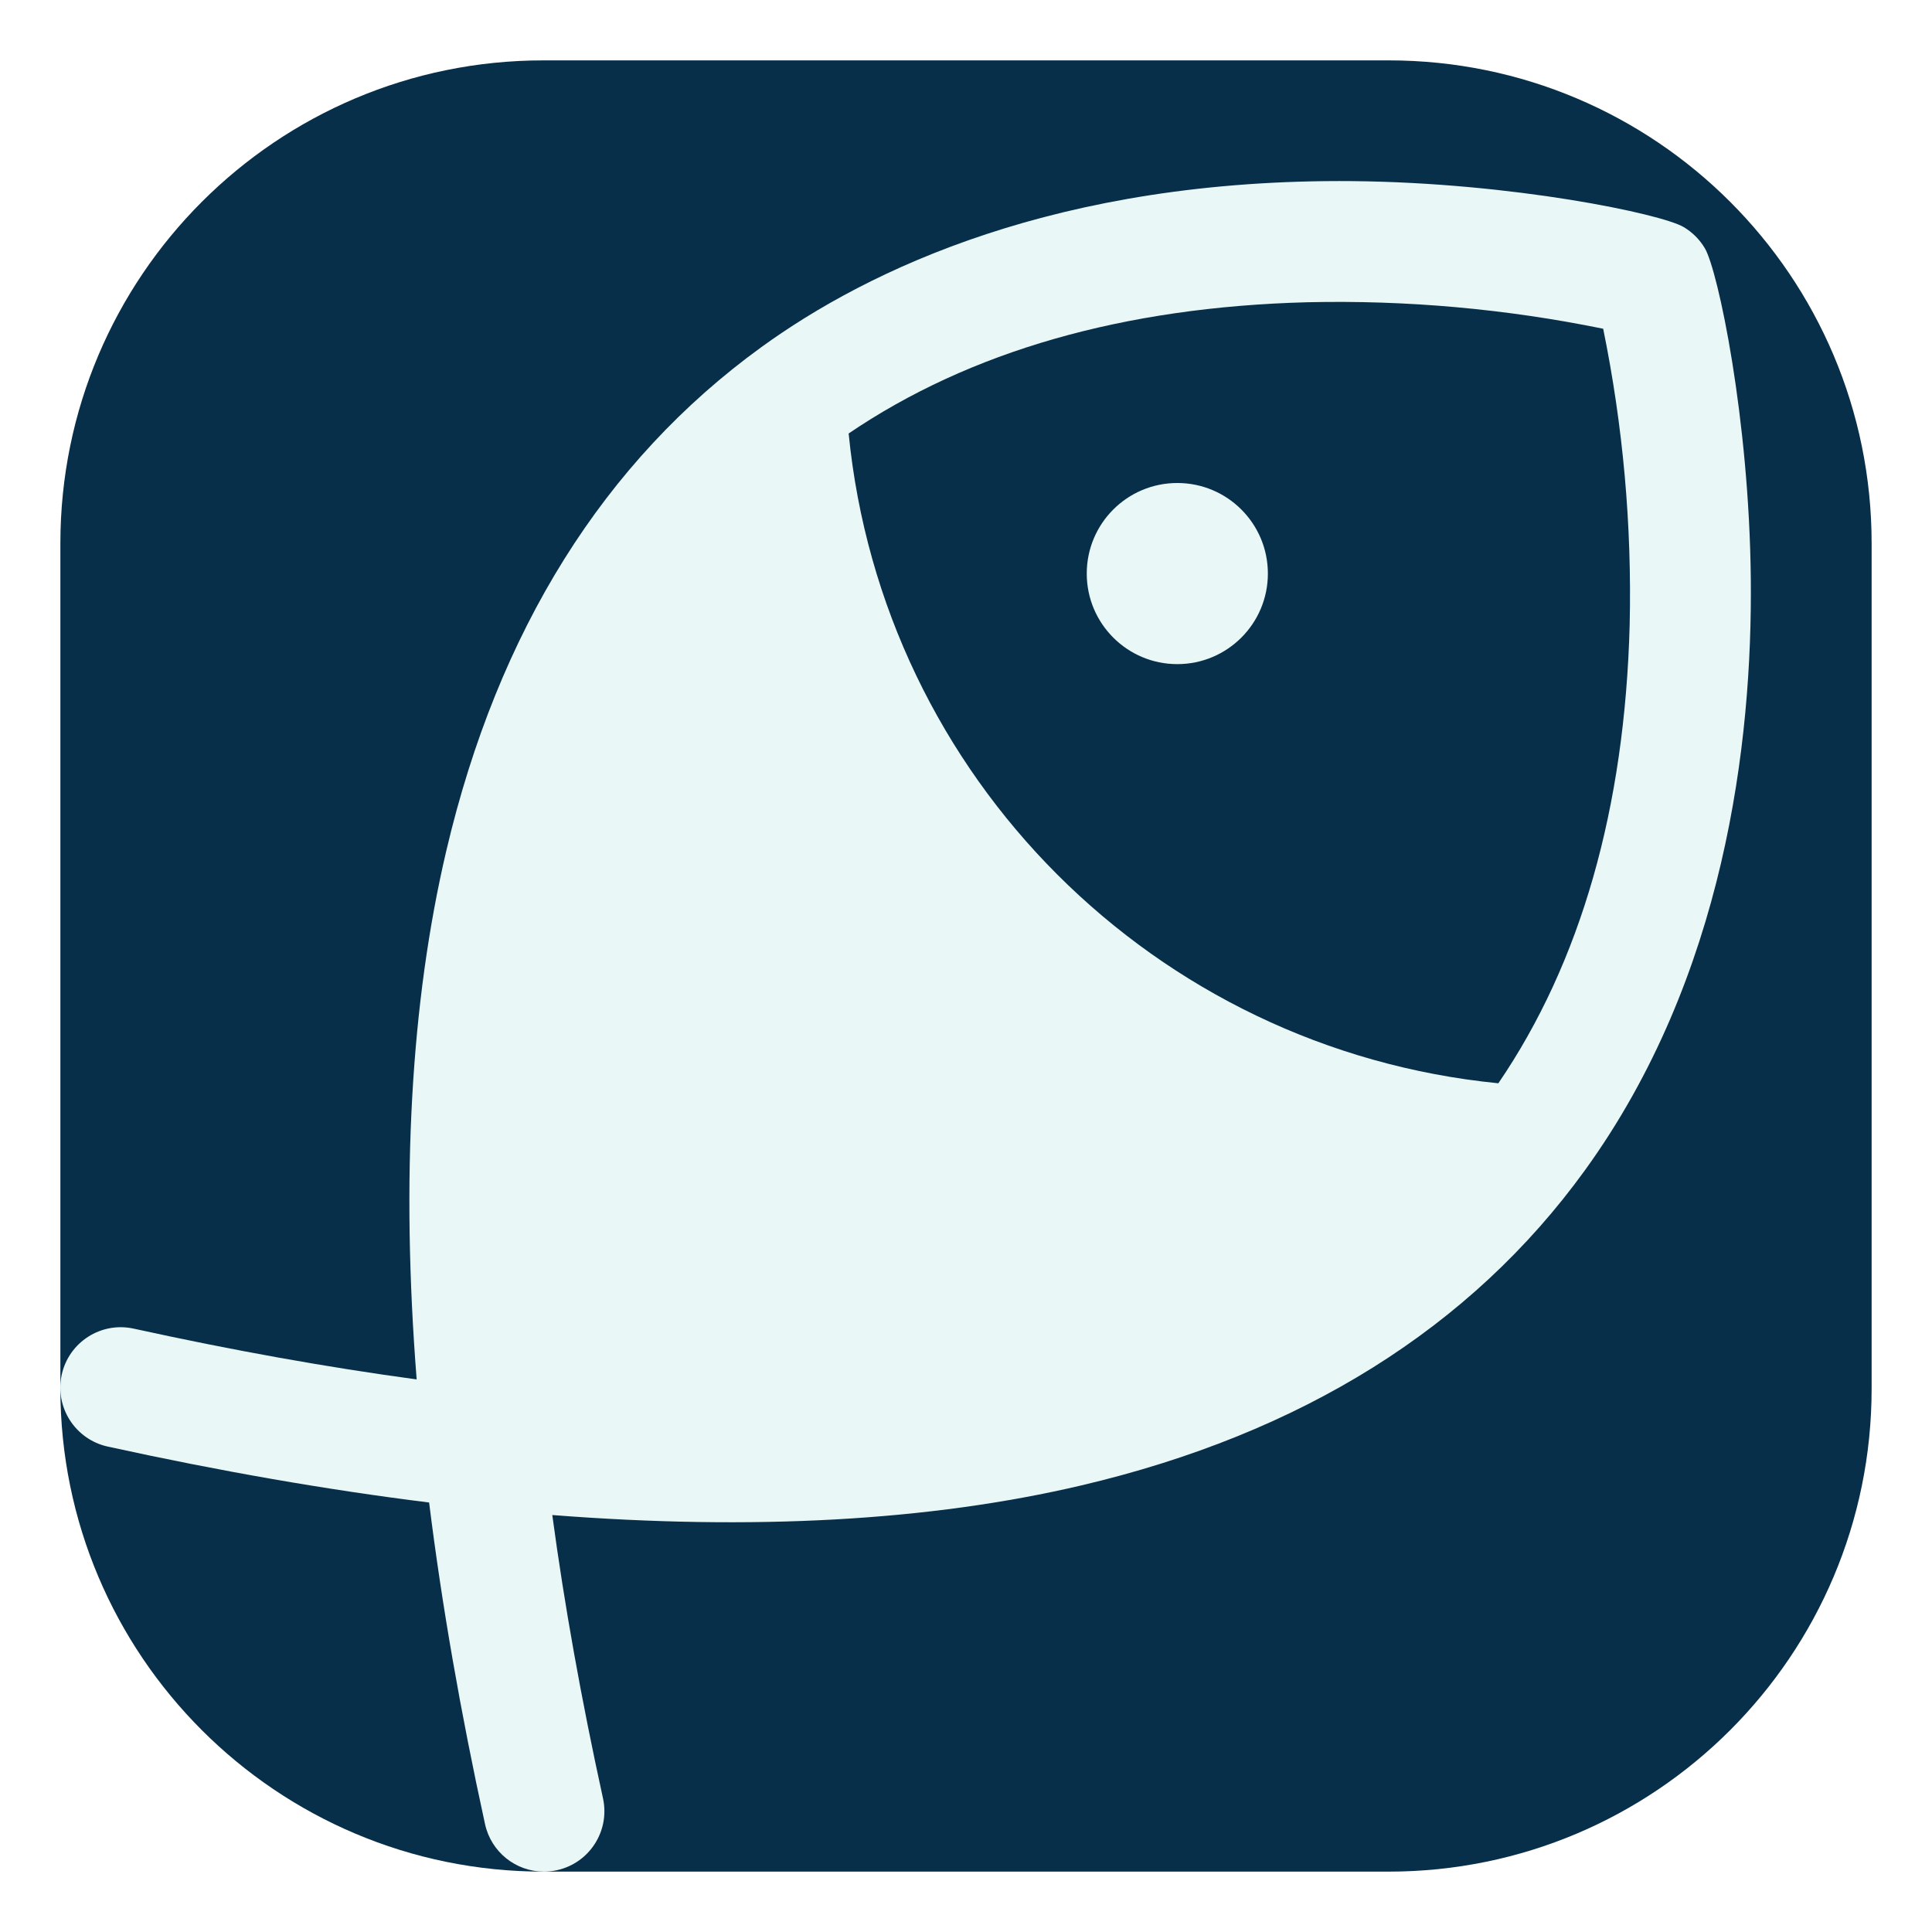
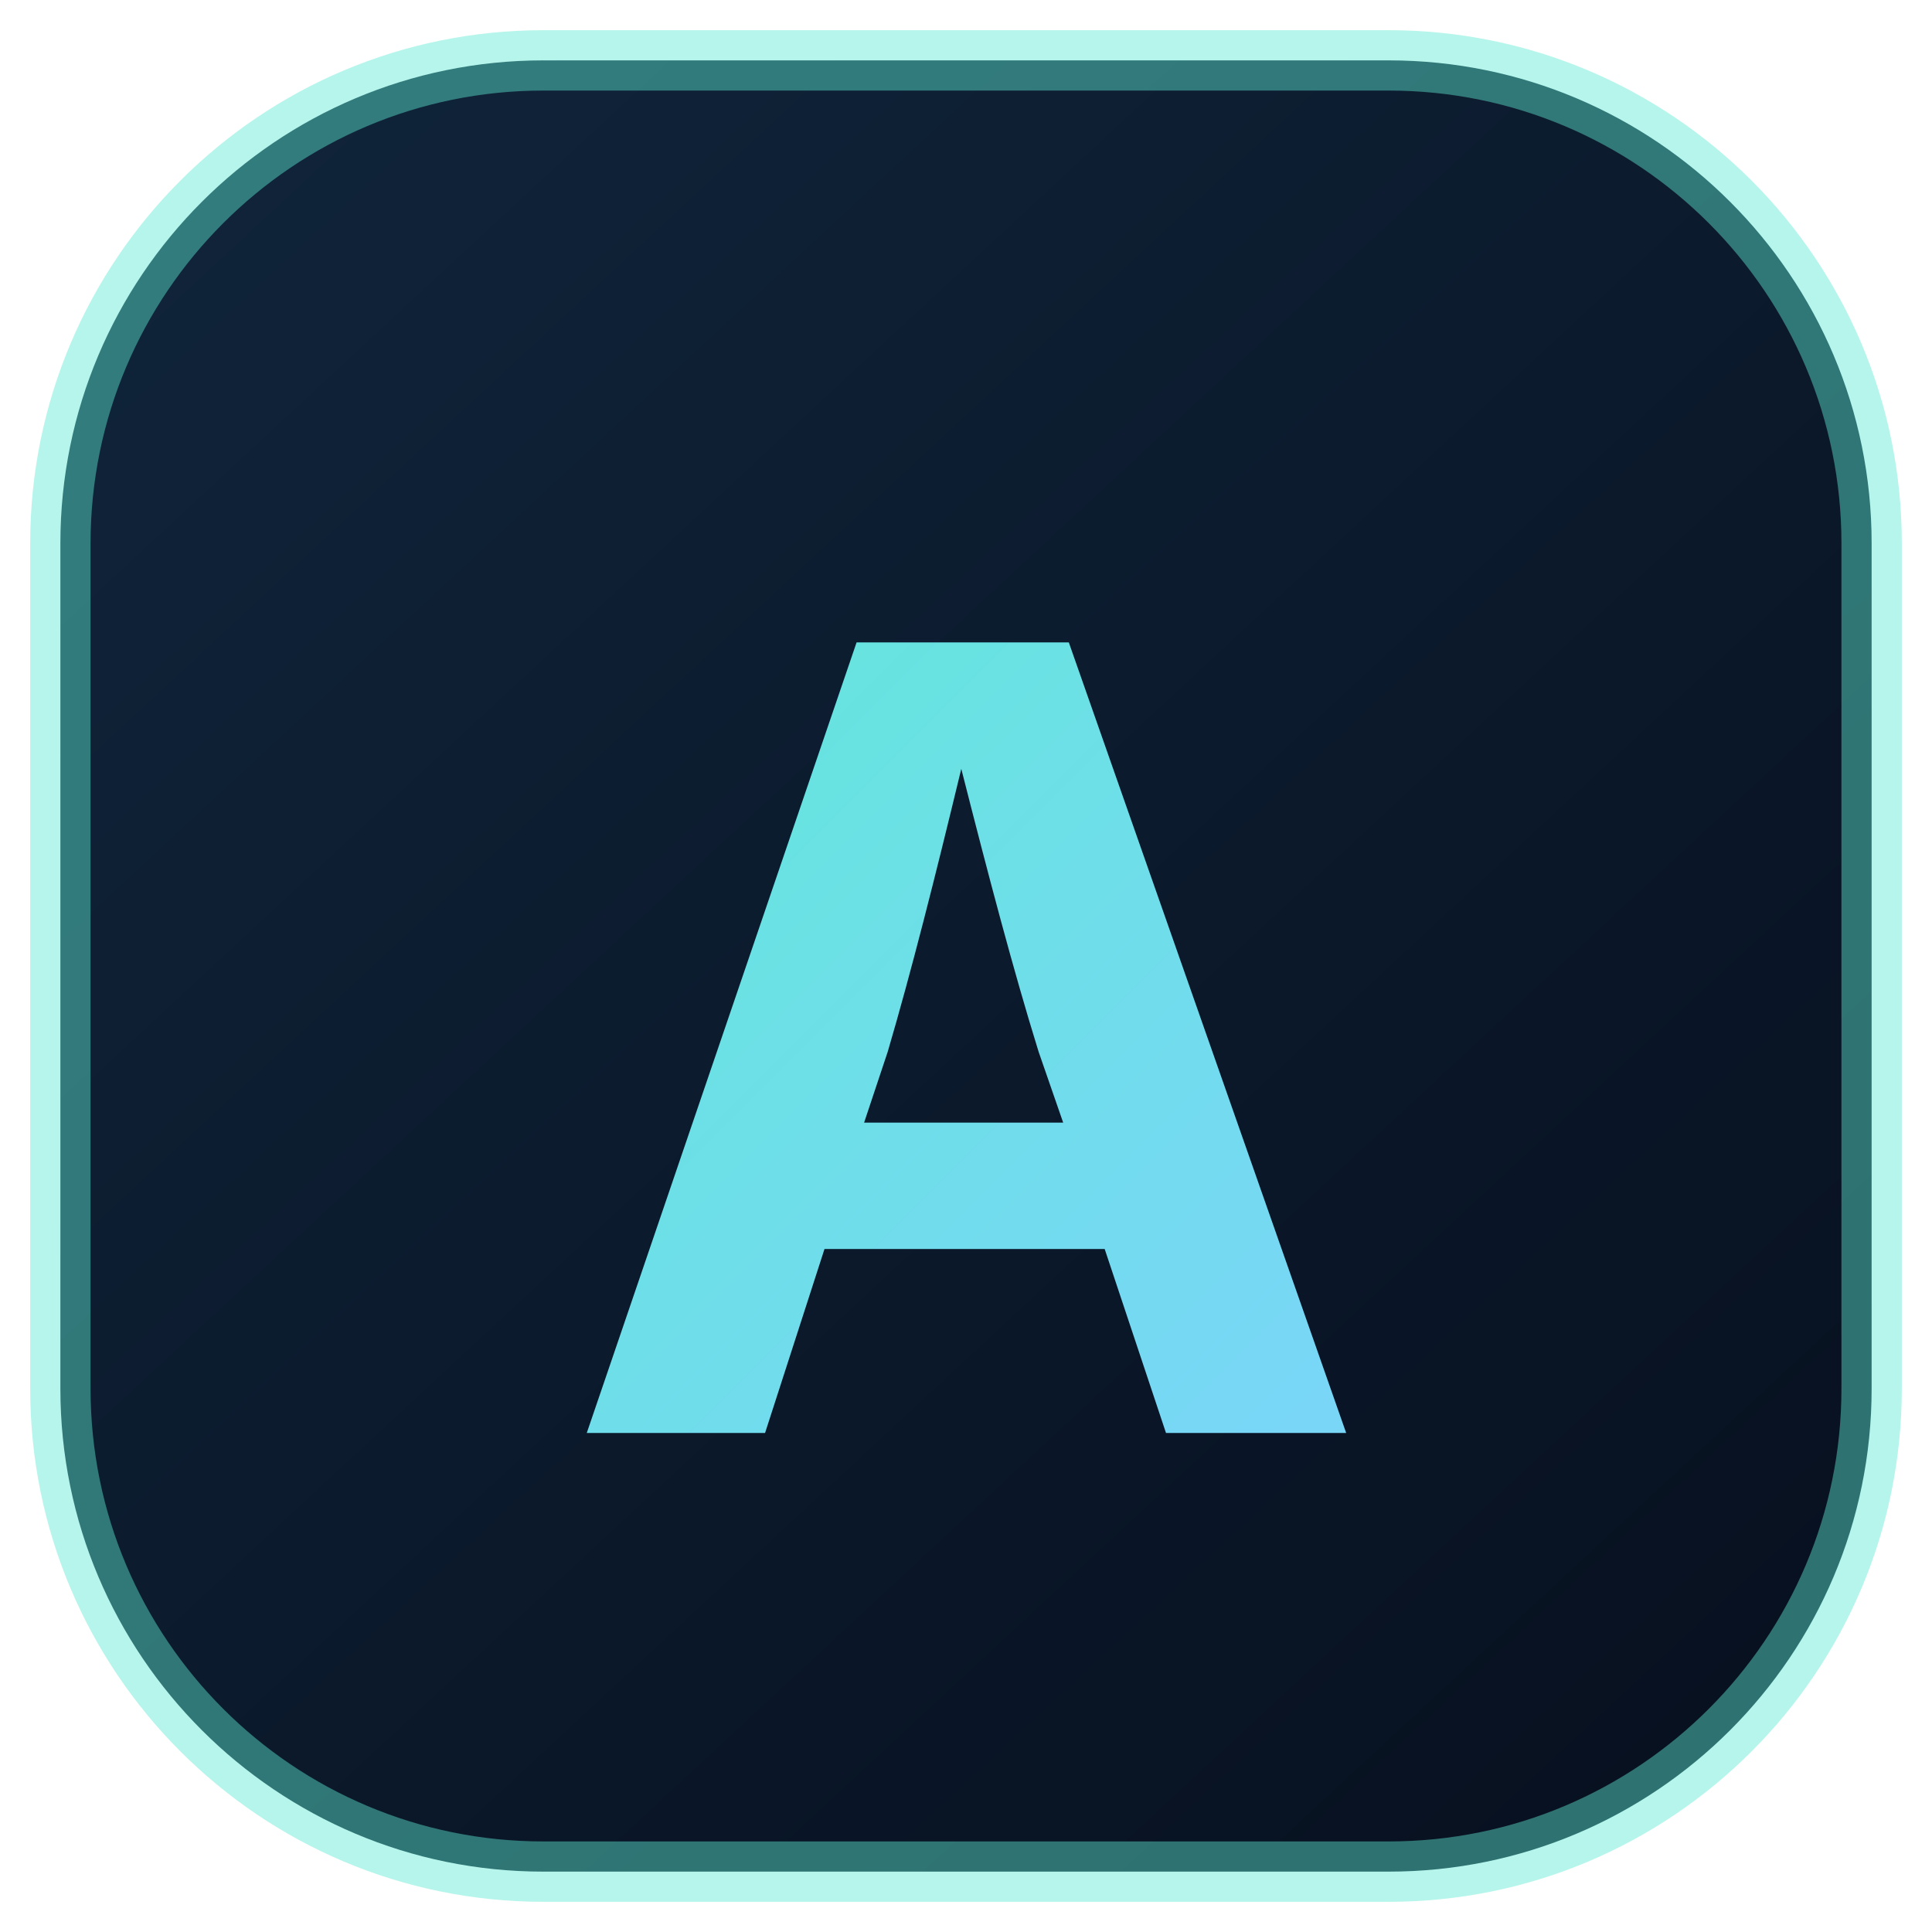
- <svg xmlns="http://www.w3.org/2000/svg" viewBox="0 0 256 256">
-   <rect x="8" y="8" width="240" height="240" rx="64" fill="#082f49" />
-   <path fill="#eaf7f7" d="M168 76a12 12 0 1 1-12-12 12 12 0 0 1 12 12Zm42 79.08c-15.08 20.84-37.53 34.88-66.7 41.74-20.08 4.72-43.54 6-70.12 3.93q2.4 17.82 6.72 37.54a8 8 0 0 1-6.1 9.52 7.81 7.81 0 0 1-1.72.19 8 8 0 0 1-7.81-6.29q-4.89-22.36-7.41-42.62-20.22-2.51-42.58-7.41a8 8 0 0 1 3.43-15.63q19.7 4.32 37.5 6.73c-2.09-26.56-.78-50 3.93-70.06C66 83.55 80.05 61.1 100.88 46 115 35.76 140.14 23.64 179.27 24c21.19.21 40.83 4.33 43.81 6.08a8 8 0 0 1 2.83 2.83c1.75 3 5.87 22.59 6.08 43.78.22 21.62-3.42 52.75-21.99 78.39Zm2.43-111.52a175.75 175.75 0 0 0-39.22-3.51c-24.34.64-44.71 6.49-60.76 17.39a96 96 0 0 0 86.09 86.1c10.91-16 16.76-36.42 17.4-60.76a175.82 175.82 0 0 0-3.51-39.22Z" />
+ <svg xmlns="http://www.w3.org/2000/svg" viewBox="0 0 32 32">
+   <defs>
+     <linearGradient id="bg" x1="3" y1="2" x2="29" y2="30" gradientUnits="userSpaceOnUse">
+       <stop stop-color="#10243a" />
+       <stop offset="1" stop-color="#07101f" />
+     </linearGradient>
+     <linearGradient id="accent" x1="7" y1="7" x2="25" y2="25" gradientUnits="userSpaceOnUse">
+       <stop stop-color="#5eead4" />
+       <stop offset="1" stop-color="#7dd3fc" />
+     </linearGradient>
+   </defs>
+   <rect x="1" y="1" width="30" height="30" rx="8" fill="url(#bg)" stroke="#5eead4" stroke-opacity=".45" />
+   <text x="16" y="17" dominant-baseline="middle" text-anchor="middle" font-family="Inter,Arial,sans-serif" font-weight="700" font-size="18" fill="url(#accent)">A</text>
</svg>
